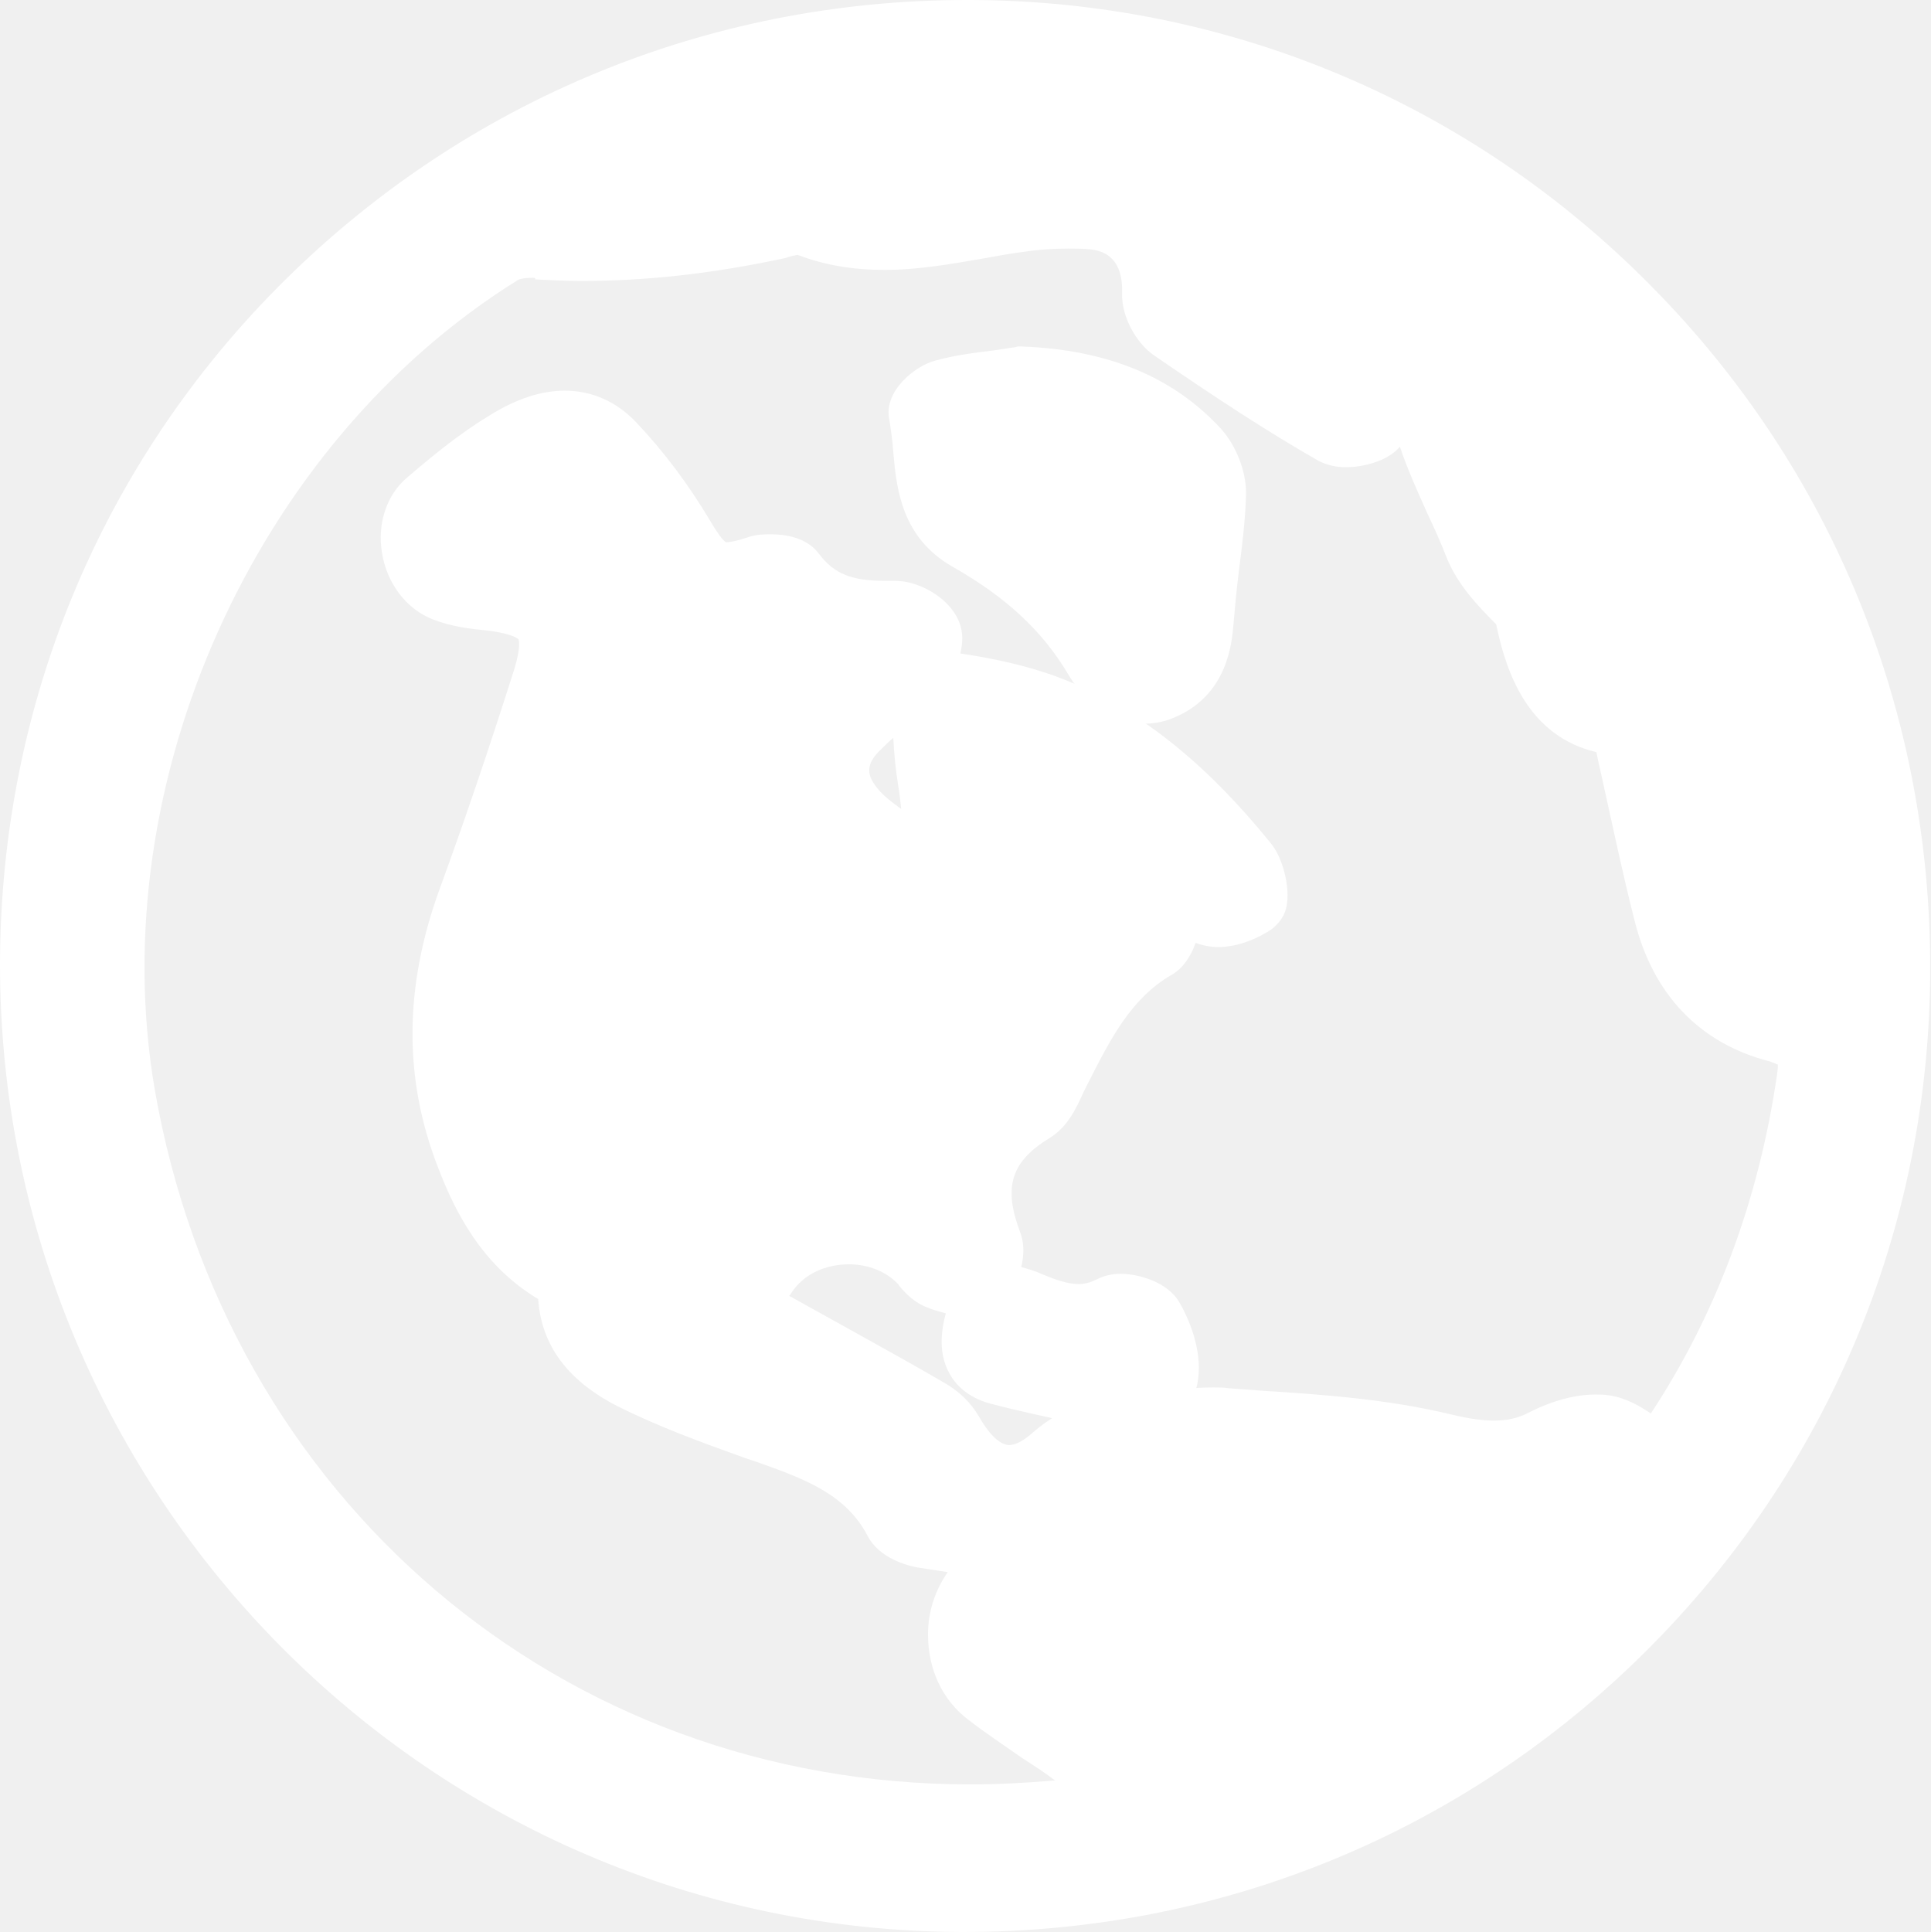
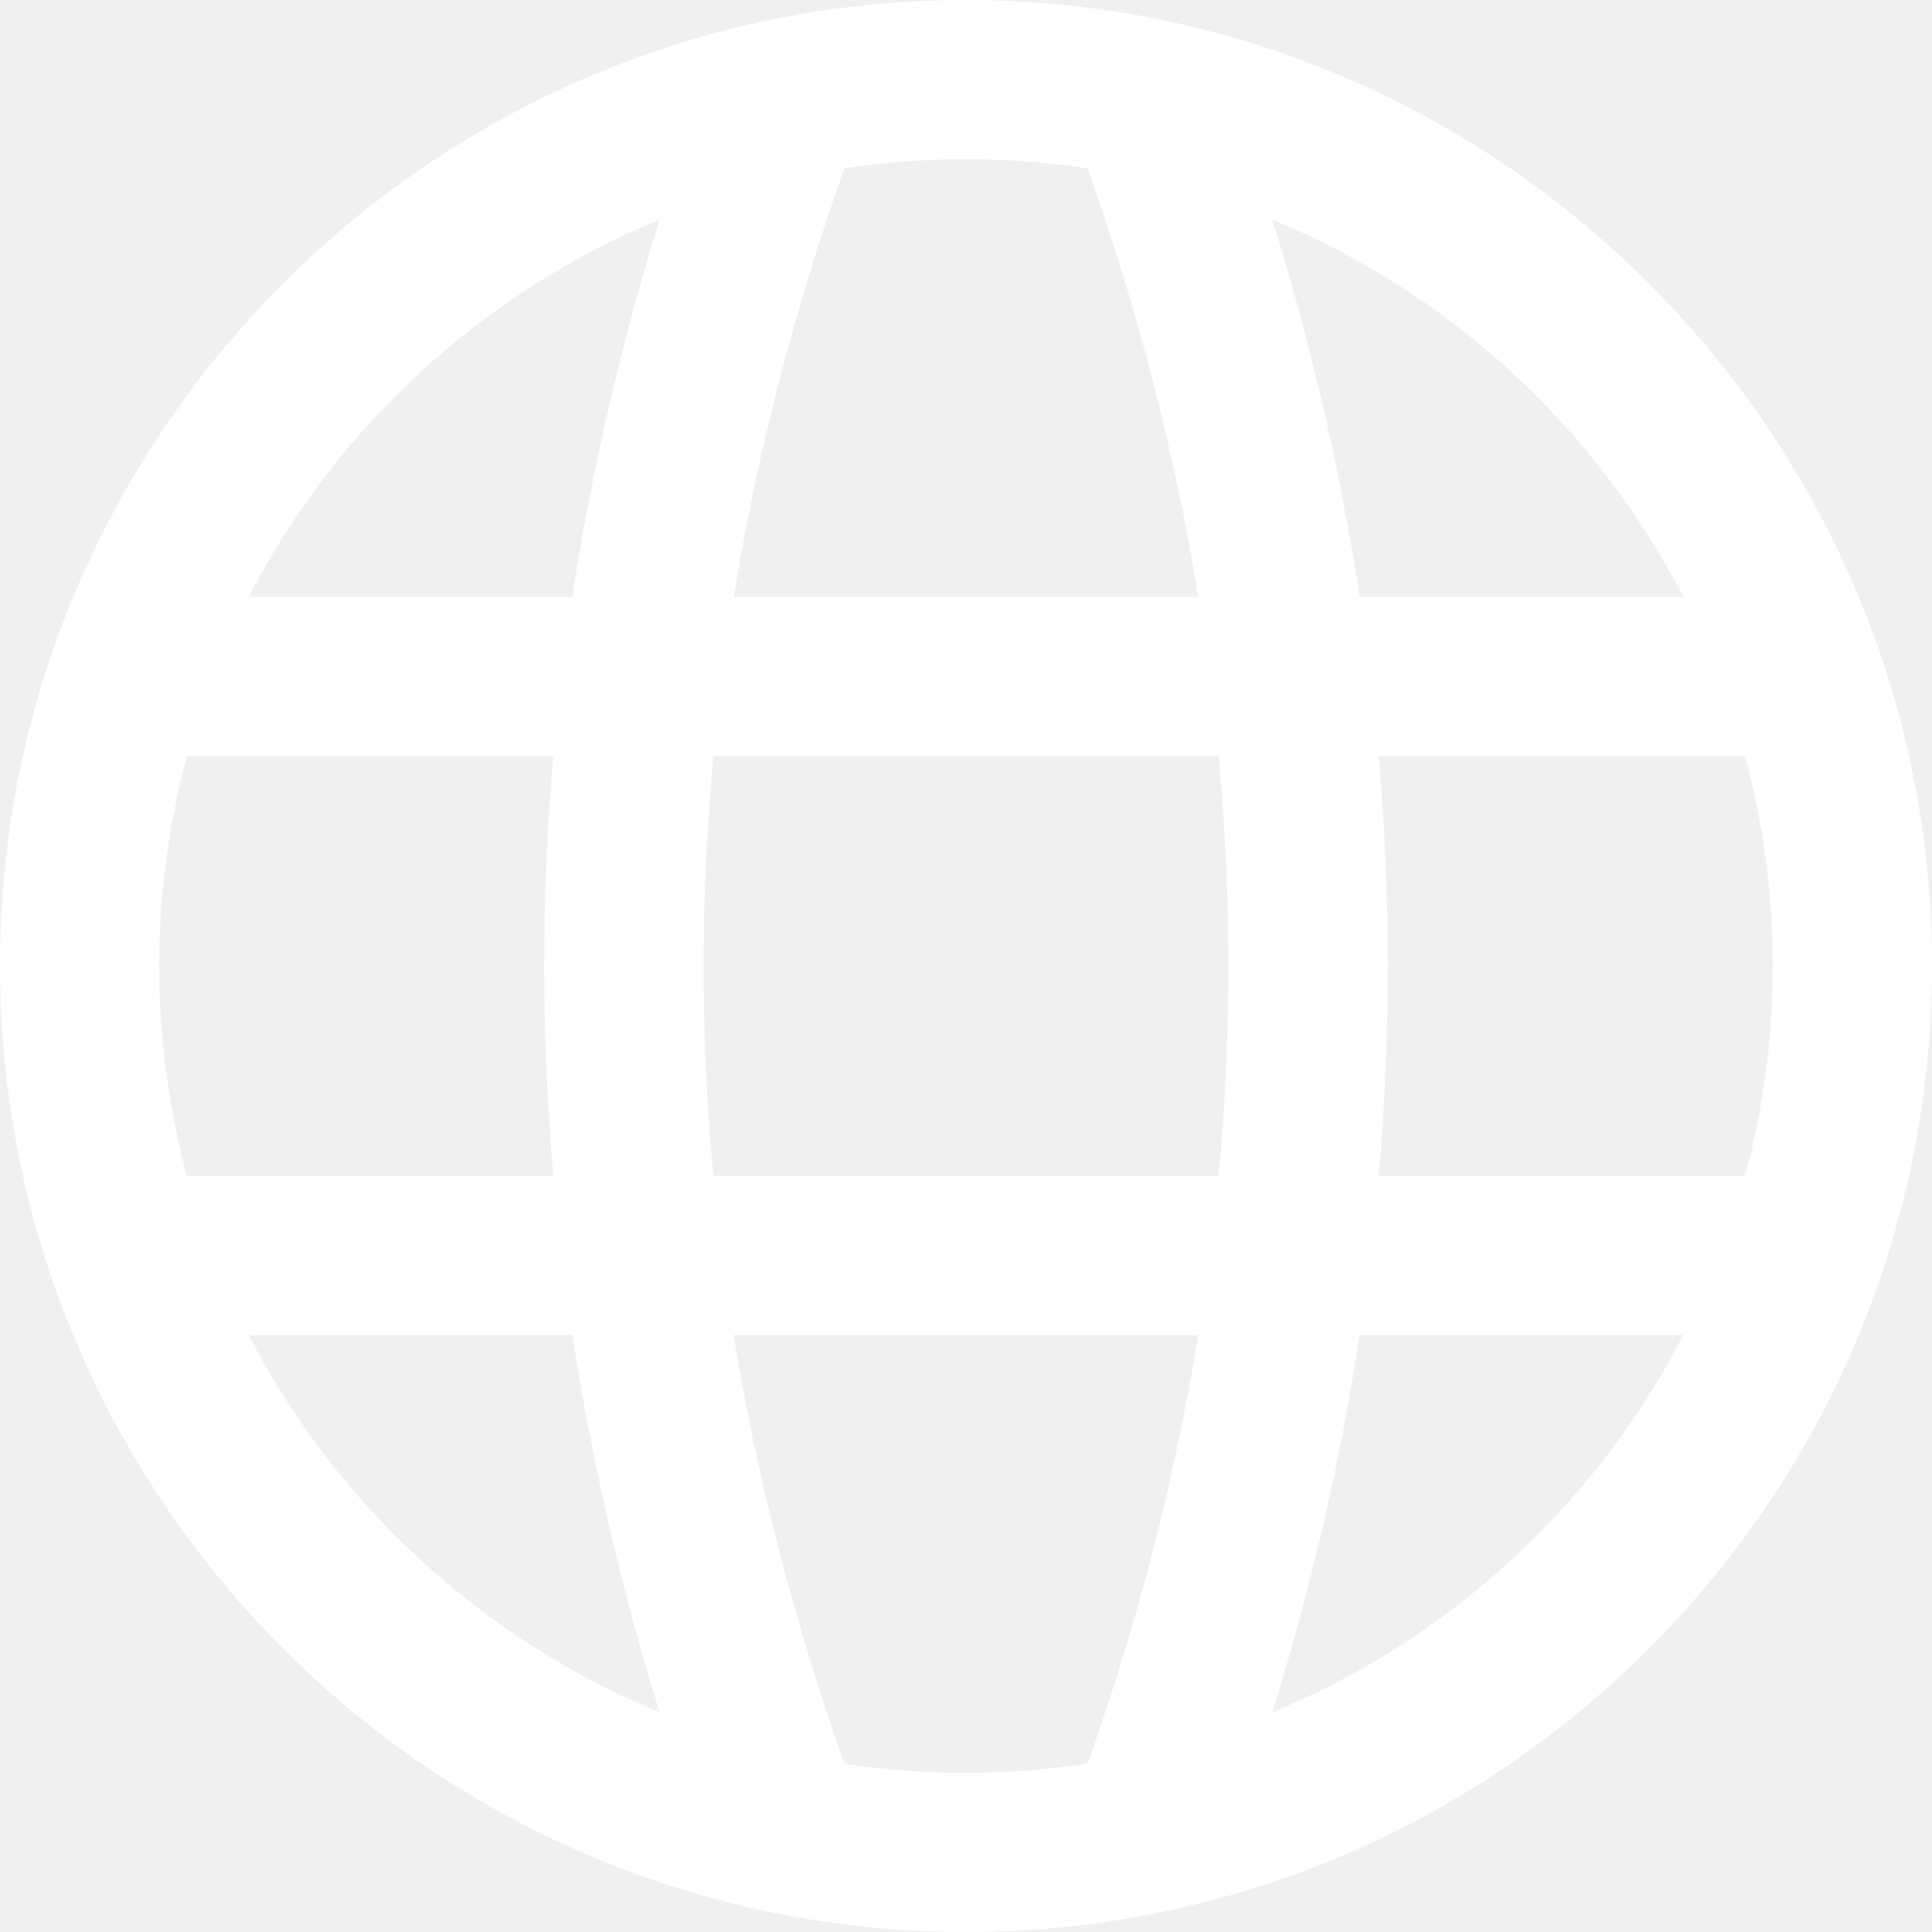
- <svg xmlns="http://www.w3.org/2000/svg" version="1.1" x="0px" y="0px" viewBox="0 0 244.7 244.8" style="enable-background:new 0 0 244.7 244.8;" xml:space="preserve">
-   <path style="fill:#FFFFFF;" d="M121.9,244.8C54.5,244.6-0.1,189.6,0,122c0.1-32.7,12.8-63.4,36-86.4C59.1,12.7,89.8,0,122.5,0l0.5,0  c32.6,0.1,63.3,13,86.2,36.2c23,23.2,35.5,54,35.4,86.8c-0.1,32.6-12.9,63.2-36,86.2c-23.1,23-53.8,35.6-86.5,35.6H121.9z   M67.5,35.2c-1.2,0-1.8,0.2-1.9,0.3C32.3,56.2,13,99.3,19.6,138c9,51.9,51.5,88.1,103.4,88.1c0,0,0,0,0,0c3.5,0,7.1-0.2,10.7-0.5  c-1.3-1-2.7-1.9-4.1-2.8c-2.3-1.6-4.7-3.2-6.9-4.9c-3.3-2.5-5.1-6.4-5.1-10.8c0-2.9,0.9-5.6,2.5-7.9c-1.3-0.2-2.6-0.4-3.9-0.6  c-1.1-0.2-4.7-1.1-6.2-3.9c-2.8-5.4-8-7.3-14.2-9.5l-1.5-0.5c-5.3-1.9-10.8-3.9-16-6.5c-6.3-3.2-9.7-7.7-10.1-13.6  c-7.2-4.3-10.6-11.2-12.7-16.7c-4.4-11.3-4.3-23,0.3-35.5c3-8.2,6.1-17.3,9.4-27.7c0.9-3,0.5-3.7,0.5-3.7c0,0-0.6-0.7-3.9-1.1  c-2.1-0.2-4.6-0.5-6.9-1.4c-3.4-1.3-5.9-4.6-6.5-8.5c-0.6-3.7,0.6-7.3,3.2-9.5c3.4-2.9,6.7-5.6,10.5-7.9c3.4-2.1,6.5-3.1,9.5-3.1  c3.4,0,6.6,1.4,9.1,4.1c3.4,3.6,6.5,7.7,9.3,12.4c1.3,2.2,1.8,2.6,2,2.7c0,0,0.1,0,0.1,0c0.5,0,1.4-0.2,2.6-0.6  c1.1-0.4,2.2-0.4,3-0.4c1.6,0,4.5,0.3,6.1,2.5c1.9,2.5,4.1,3.4,8.4,3.4c0.4,0,0.7,0,1.1,0l0.2,0c2.8,0,6.7,2,8,5.1  c0.6,1.4,0.5,2.8,0.2,4.1c4,0.6,9.1,1.6,13.9,3.6c11.8,4.9,20.2,14,25.4,20.4c1.6,1.9,2.4,5.5,2.1,7.6c-0.2,1.8-1.2,2.7-1.9,3.3  c-1.6,1.1-4.2,2.3-6.8,2.3c-1,0-2-0.2-2.8-0.5c0,0-0.1,0-0.1,0c-0.6,1.7-1.6,3.2-3,4c-5.2,3-7.8,8.2-10.6,13.7  c-0.2,0.4-0.4,0.8-0.6,1.2c-0.9,2-2,4.4-4.3,5.8c-4.9,3-5.9,6.2-3.7,12c1.2,3.2-0.6,7.7-3.1,9.6c-0.9,0.7-2.1,1.1-3.4,1.1  c-1.6,0-3.3-0.6-4.7-1l-0.5-0.2c-1.7-0.6-2.8-1.8-3.5-2.6c-0.1-0.1-0.2-0.3-0.3-0.4c-1.5-1.6-3.8-2.5-6.2-2.5  c-3.1,0-5.8,1.3-7.3,3.6c-0.1,0.2-0.2,0.3-0.3,0.4c0.1,0,0.1,0.1,0.2,0.1c2.7,1.5,5.4,3,8.1,4.5c3.6,2,7.4,4.1,11,6.2  c2.2,1.2,3.7,2.7,4.7,4.4c1.3,2.3,2.7,3.7,3.9,3.7c0.8,0,1.9-0.6,3-1.6c4.2-3.7,8.8-4.4,12.7-4.8c1-0.1,2.1-0.2,3.1-0.3  c2.3-0.3,4.6-0.6,7-0.6c0.7,0,1.4,0,2,0.1c1.3,0.1,2.7,0.2,4,0.3c8,0.5,16.2,1.1,24.1,3c2.5,0.6,4.1,0.8,5.5,0.8  c1.7,0,3.1-0.3,4.6-1.1c3-1.5,5.8-2.2,8.3-2.2c0.6,0,1.1,0,1.7,0.1c2.1,0.3,3.8,1.3,5.3,2.3c8.3-12.6,13.7-27.1,16-43  c0.1-0.7,0.1-1,0.1-1.2c-0.2-0.1-0.5-0.2-1-0.4c-9-2.3-14.9-8.6-17.2-18c-1.4-5.5-2.6-11.2-3.8-16.6c-0.3-1.5-0.7-3-1-4.6  c-8.5-2-11.4-9.8-12.7-16.2c-2.3-2.3-4.9-5-6.3-8.5c-0.7-1.8-1.5-3.6-2.4-5.5c-1.2-2.7-2.5-5.5-3.5-8.5c-1.7,2-5,2.6-6.8,2.6  c-1.4,0-2.5-0.3-3.5-0.8c-6.3-3.6-12.9-7.9-20.9-13.4c-2.3-1.6-4.1-5-4-7.8c0.1-3.4-1.2-5.3-4-5.6c-0.9-0.1-1.9-0.1-2.8-0.1  c-1.8,0-3.6,0.1-5.6,0.4c-1.6,0.2-3.3,0.5-4.9,0.8c-4.1,0.7-8.4,1.5-12.8,1.5c-4,0-7.6-0.6-11-1.9c-0.2,0-0.4,0.1-0.6,0.1  c-0.4,0.1-0.7,0.2-1,0.3c-9.3,2-17.7,2.9-25.8,2.9c-2,0-4-0.1-5.9-0.2C67.9,35.2,67.7,35.2,67.5,35.2z M113.2,93.5  c-0.5,0.4-0.9,0.8-1.4,1.3c-2.3,2.1-1.9,3.5-0.6,5.1c0.8,1,1.9,1.8,3,2.6c-0.1-1-0.2-2-0.4-3.1C113.5,97.5,113.3,95.5,113.2,93.5z" />
-   <path style="fill:#FFFFFF;" d="M144.9,91.7c-3.7,0-7.1-2.2-9.5-6.2c-3.3-5.6-8-9.9-14.7-13.7c-6.5-3.7-7.1-10-7.5-14.5  c-0.1-1.5-0.3-2.8-0.5-4.1c-0.8-3.7,3.4-6.9,5.8-7.5c2.5-0.7,5-1,7.4-1.3c0.9-0.1,1.8-0.3,2.7-0.4l0.4-0.1l0.4,0  c10.9,0.4,19.2,3.8,25.3,10.4c2,2.2,3.3,5.6,3.2,8.5c-0.1,3.2-0.5,6.4-0.9,9.5c-0.3,2.4-0.5,4.6-0.7,6.9c-0.2,2.2-0.7,9-7.7,11.8  C147.4,91.5,146.1,91.7,144.9,91.7z" />
-   <path style="fill:#FFFFFF;" d="M129.3,47.9c8.7,0.3,16.5,2.7,22.6,9.1c1.3,1.4,2.2,3.8,2.1,5.6c-0.2,5.4-1.2,10.9-1.6,16.3  c-0.3,3.8-1.5,6.9-5.2,8.3c-4,1.5-6.7-1.1-8.3-3.8c-4-6.7-9.5-11.4-16.1-15.2c-6.3-3.6-4.9-10.4-6.2-16c-0.2-0.7,1.7-2.5,2.9-2.8  C122.7,48.7,126,48.4,129.3,47.9z" />
-   <path style="fill:#FFFFFF;" d="M141.2,181.4c-1.8-0.4-3.5-0.8-5.1-1.1c-3.6-0.8-7-1.5-10.4-2.4c-3.2-0.8-4.7-2.6-5.4-3.9  c-1.6-2.9-0.9-6.2-0.2-8.4c1.1-3.4,3.6-5.4,6.9-5.4c1.7,0,3.3,0.6,4.5,1l0.2,0.1c1.9,0.8,3.5,1.4,5,1.4c0.8,0,1.5-0.2,2.3-0.6  c0.8-0.4,1.8-0.7,3-0.7c2.2,0,6,1,7.5,3.7c0.8,1.4,3.3,6.2,2.1,10.8c-0.8,3.2-4.2,4.2-6.7,4.9c-0.5,0.1-1.1,0.3-1.3,0.4l-1.2,0.5  L141.2,181.4z" />
-   <path style="fill:#FFFFFF;" d="M142.1,177.5c-5.7-1.3-10.5-2.2-15.3-3.4c-4-1-3.8-4.2-2.8-7.2c1.1-3.4,3.8-2.8,6.2-1.9  c3.5,1.4,6.8,2.8,10.7,0.7c1.2-0.6,4.5,0.3,5.2,1.4c1.3,2.3,2.3,5.4,1.7,7.8C147.4,176.3,143.7,176.8,142.1,177.5z" />
+ <svg xmlns="http://www.w3.org/2000/svg" version="1.1" viewBox="0 0 267 267">
+   <path d="M133.5,0C59.888,0,0,59.888,0,133.5s59.888,133.5,133.5,133.5,133.5-59.888,133.5-133.5S207.112,0,133.5,0ZM232.634,82.5h-44.733c-2.656-17.41-6.675-34.797-12.054-52.138,24.527,10.108,44.688,28.715,56.787,52.138ZM245,133.5c0,10.029-1.339,19.749-3.833,29h-50.63c1.675-19.328,1.675-38.672,0-58h50.63c2.494,9.251,3.833,18.971,3.833,29ZM22,133.5c0-10.028,1.339-19.749,3.833-29h50.626c-1.675,19.328-1.664,38.672.011,58H25.833c-2.494-9.251-3.833-18.972-3.833-29ZM98.585,104.5h69.834c1.787,19.328,1.786,38.673,0,58h-69.843c-1.787-19.328-1.777-38.673.009-58ZM150.31,23.266c6.975,19.686,12.075,39.443,15.296,59.233h-64.21c3.221-19.791,8.319-39.548,15.293-59.233,5.484-.833,11.097-1.266,16.81-1.266s11.326.434,16.81,1.266ZM91.152,30.362c-5.379,17.342-9.4,34.728-12.056,52.138h-44.73c12.099-23.423,32.26-42.03,56.786-52.138ZM34.366,184.5h44.739c2.657,17.41,6.676,34.798,12.055,52.141-24.53-10.107-44.694-28.715-56.794-52.141ZM116.695,243.734c-6.974-19.687-12.083-39.444-15.304-59.234h64.215c-3.221,19.791-8.321,39.548-15.296,59.233-5.484.833-11.097,1.266-16.81,1.266s-11.323-.433-16.805-1.266ZM175.847,236.638c5.379-17.341,9.398-34.728,12.054-52.138h44.733c-12.099,23.424-32.26,42.03-56.787,52.138Z" style="fill: #fff;" />
</svg>
